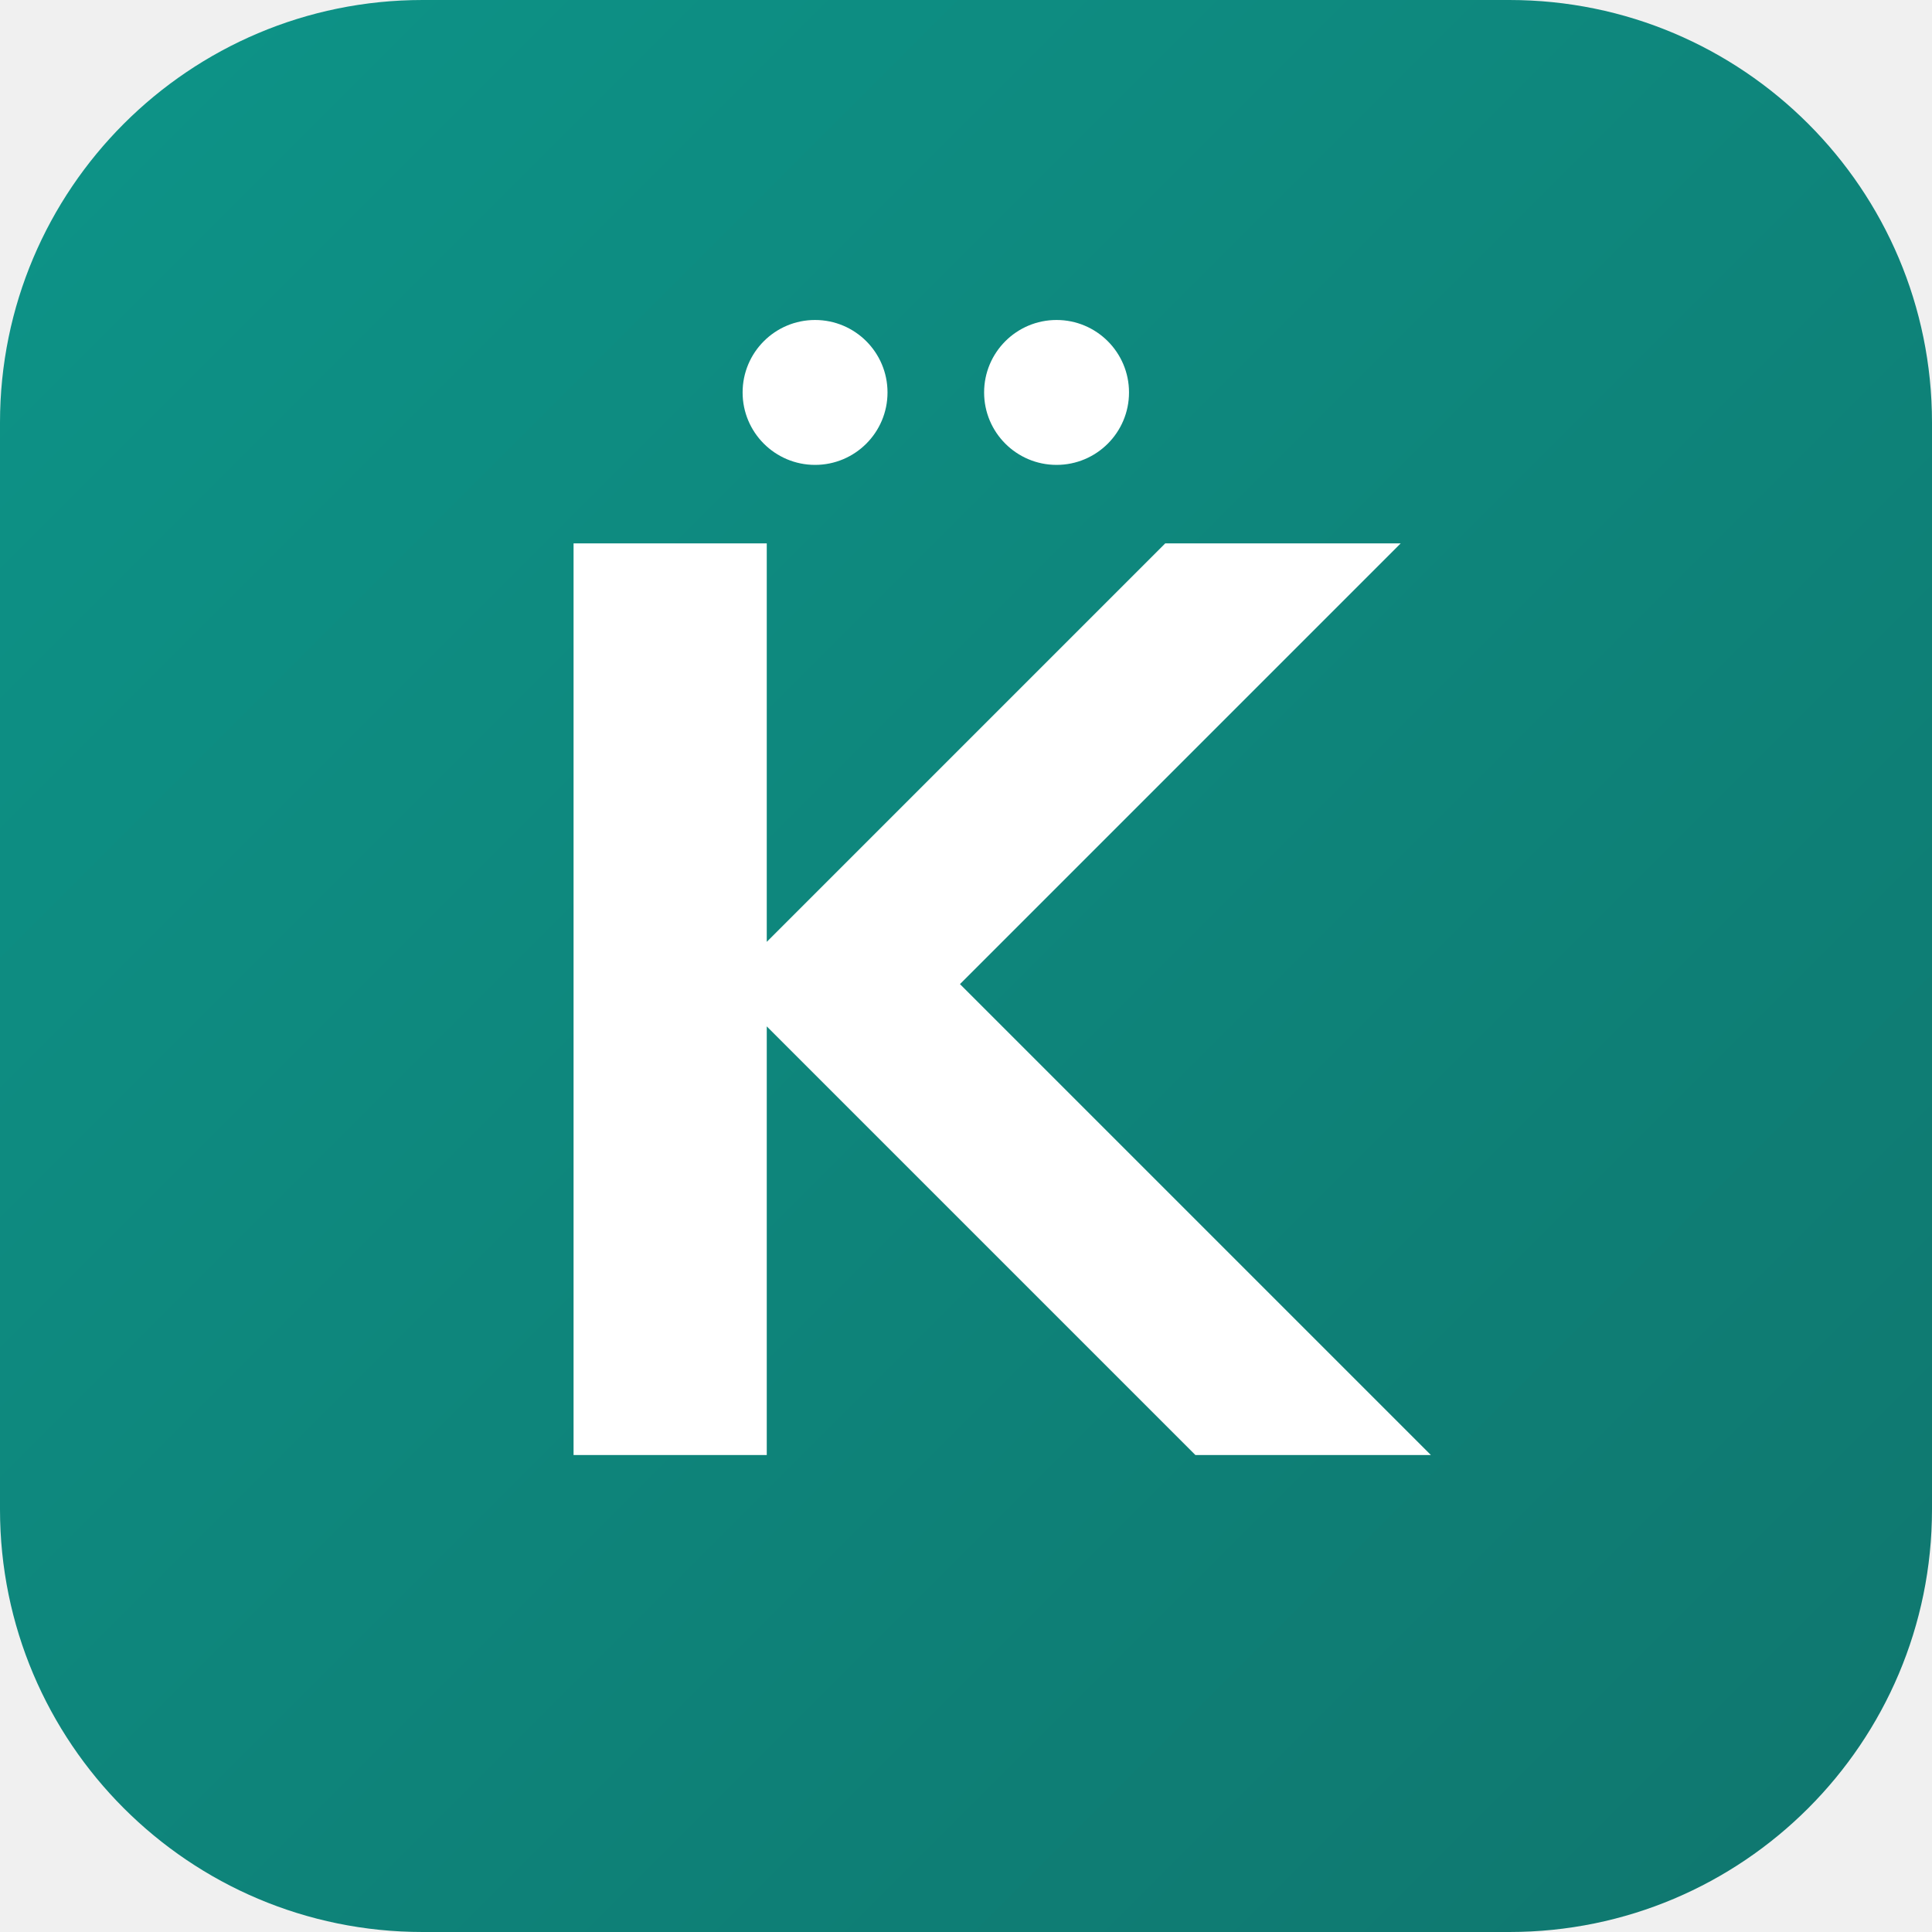
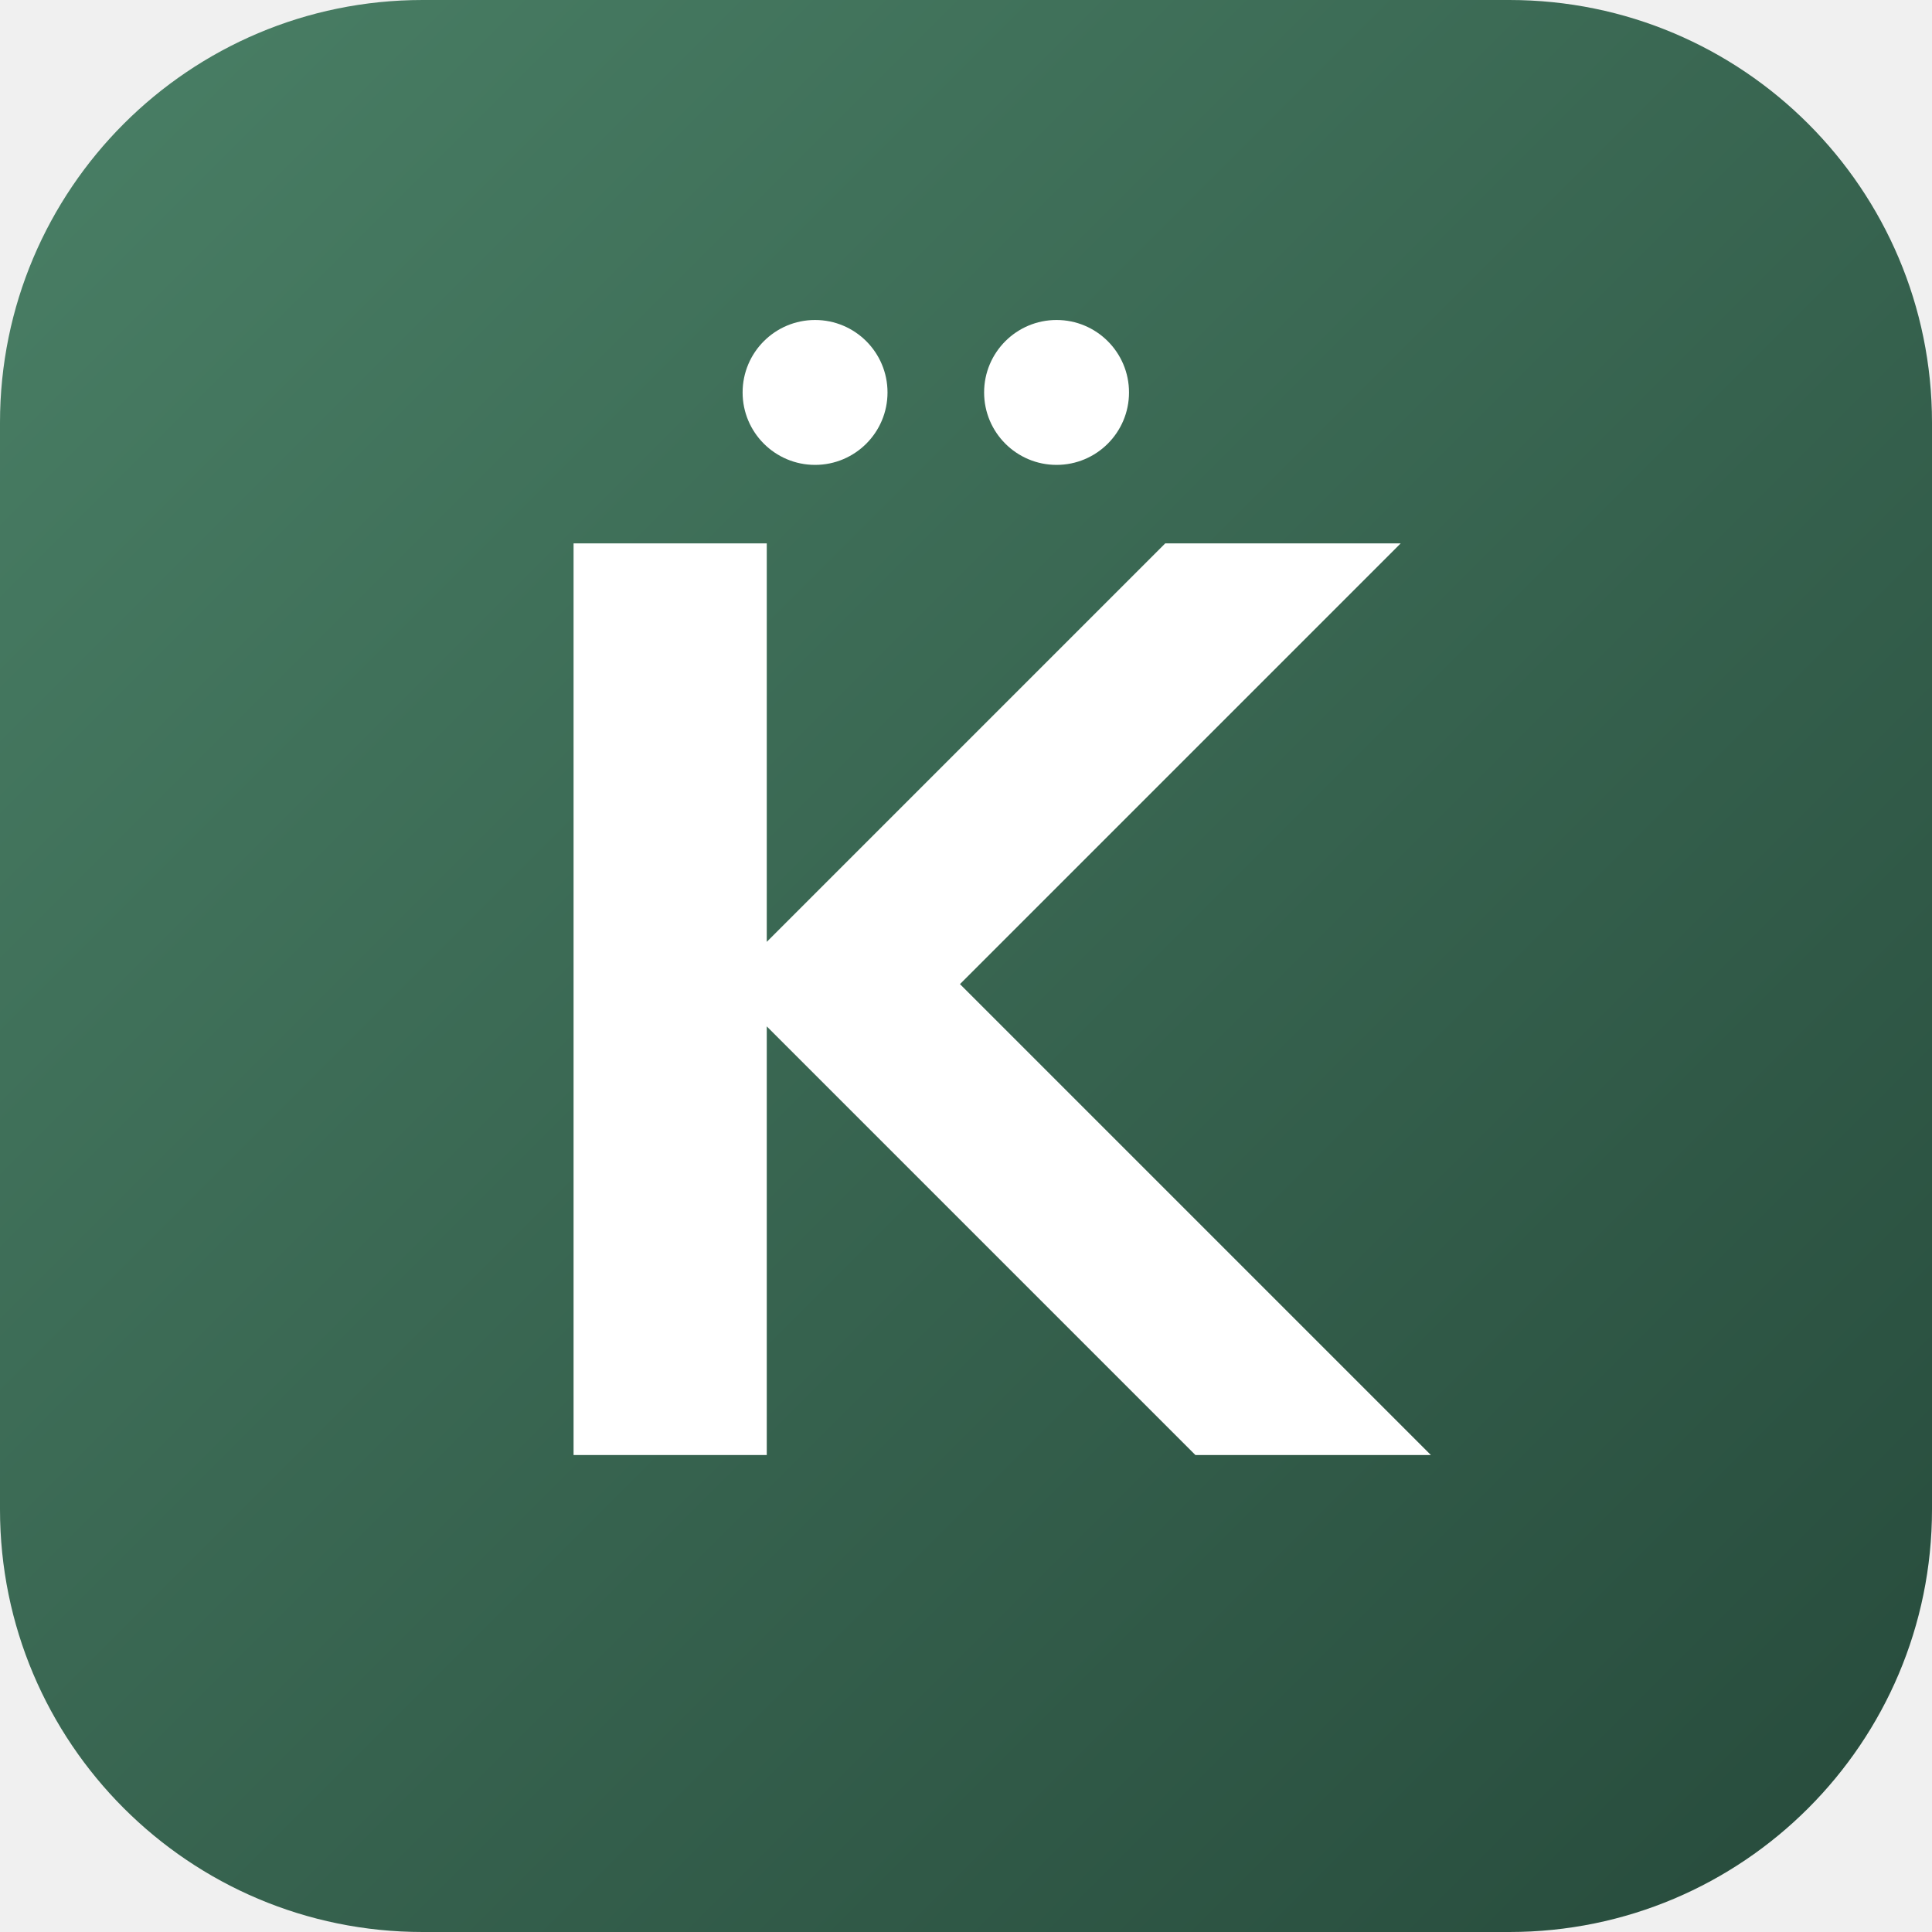
<svg xmlns="http://www.w3.org/2000/svg" viewBox="0 0 64 64">
  <defs>
    <linearGradient id="fav-bg" x1="0%" y1="0%" x2="100%" y2="100%">
-       <stop offset="0%" stop-color="#0d9488" />
-       <stop offset="100%" stop-color="#0f766e" />
+       <stop offset="0%" stop-color="#4a8066" />
+       <stop offset="100%" stop-color="#264a3b" />
    </linearGradient>
  </defs>
  <rect width="64" height="64" rx="14" ry="14" fill="url(#fav-bg)" />
  <circle cx="27" cy="13" r="2.4" fill="#ffffff" />
  <circle cx="35" cy="13" r="2.4" fill="#ffffff" />
  <path fill="#ffffff" d="M19 18 h6.4 v13.2 l13.2 -13.2 h7.8 l-14.6 14.6 15.6 15.6 h-7.8 l-14.2 -14.2 v14.2 h-6.4 z" />
</svg>
